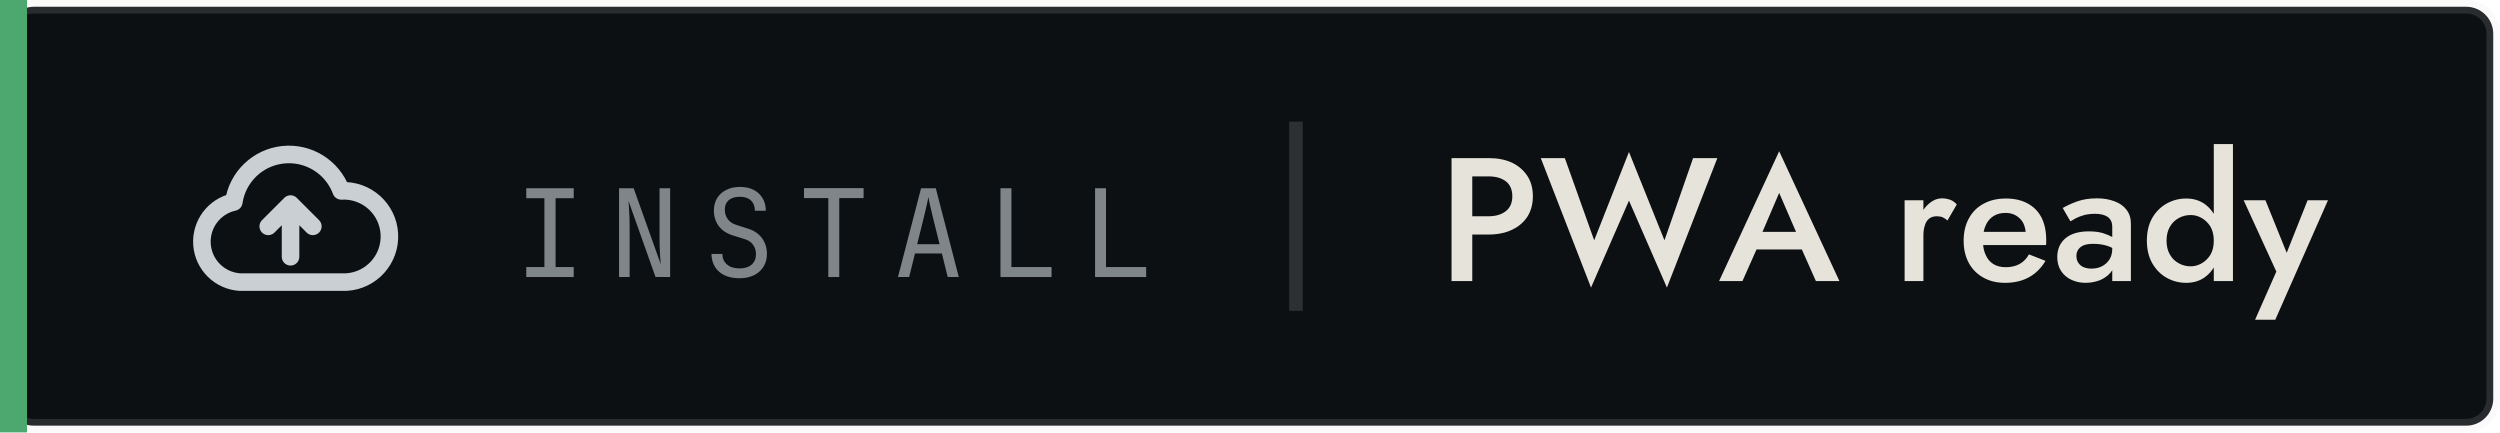
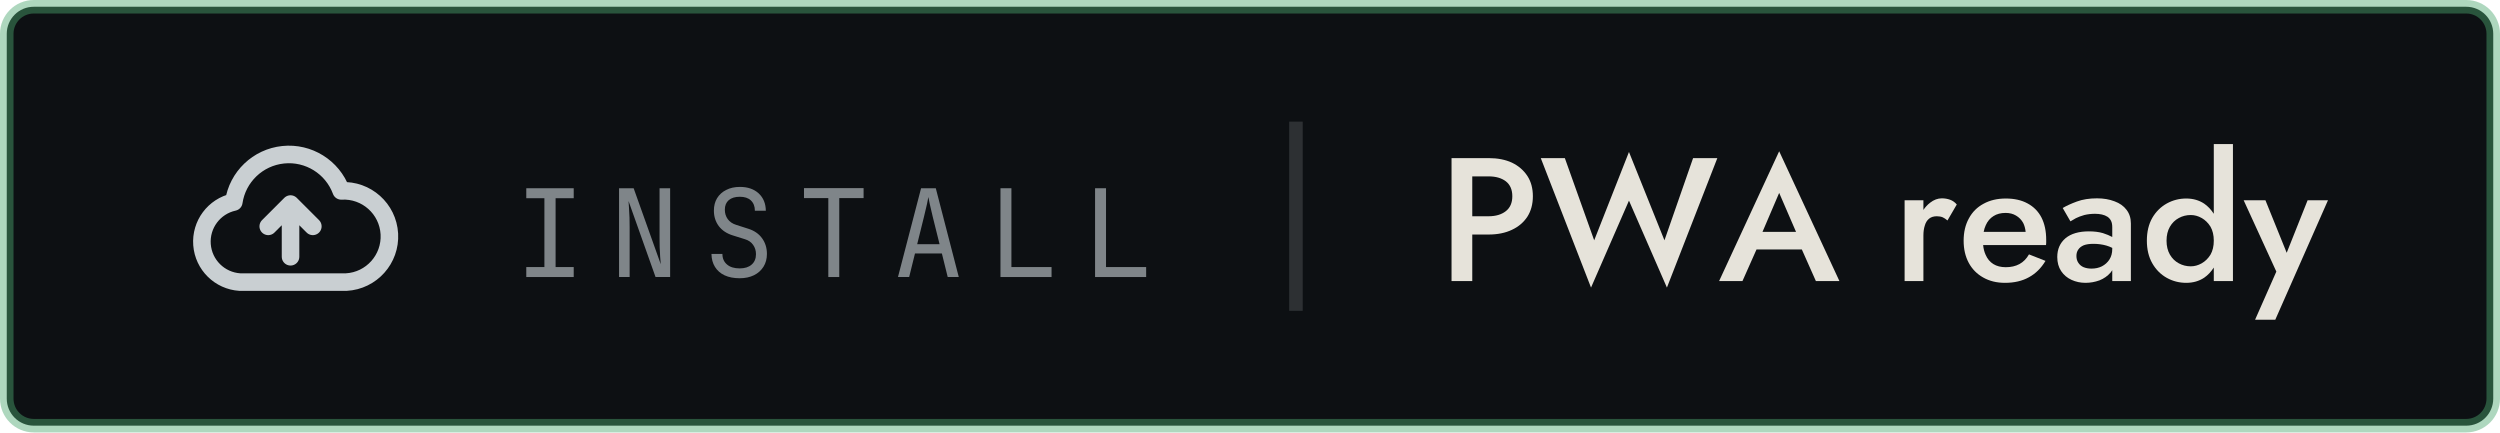
<svg xmlns="http://www.w3.org/2000/svg" viewBox="0 0 185 32" width="185" height="32" role="img">
  <defs>
    <path id="g1" d="M105 0V-82H254V-648H105V-730H495V-648H346V-82H495V0Z" />
    <path id="g2" d="M90 0V-730H210L433 -105Q431 -130 428 -166Q426 -203 424 -244Q423 -284 423 -320V-730H510V0H390L168 -625Q170 -601 172 -564Q174 -528 176 -488Q177 -447 177 -410V0Z" />
    <path id="g3" d="M304 10Q232 10 180 -14Q129 -38 101 -83Q73 -128 72 -190H162Q162 -135 200 -103Q237 -71 304 -71Q367 -71 402 -102Q438 -133 438 -188Q438 -232 414 -265Q391 -298 347 -311L248 -342Q173 -365 132 -419Q92 -473 92 -546Q92 -605 118 -648Q145 -692 193 -716Q241 -741 306 -741Q402 -741 460 -688Q518 -634 519 -545H429Q429 -599 396 -630Q364 -660 305 -660Q247 -660 214 -632Q182 -604 182 -554Q182 -509 206 -476Q230 -443 275 -429L375 -397Q448 -374 488 -319Q528 -264 528 -190Q528 -130 500 -85Q472 -40 422 -15Q371 10 304 10Z" />
    <path id="g4" d="M255 0V-649H55V-731H545V-649H345V0Z" />
    <path id="g5" d="M50 0 240 -730H361L550 0H459L411 -194H190L142 0ZM208 -270H392L336 -495Q320 -559 311 -602Q302 -645 300 -658Q298 -645 289 -602Q280 -559 264 -496Z" />
    <path id="g6" d="M115 0V-730H205V-82H535V0Z" />
    <path id="g7" d="M78 -700V0H196V-265H289Q366 -265 422 -292Q478 -318 510 -367Q541 -416 541 -483Q541 -550 510 -598Q478 -647 422 -674Q366 -700 289 -700ZM196 -369V-596H289Q350 -596 387 -568Q424 -539 424 -483Q424 -427 387 -398Q350 -369 289 -369Z" />
    <path id="g8" d="M712 -232 510 -735 312 -232 145 -700H8L294 37L510 -458L726 37L1013 -700H875Z" />
    <path id="g9" d="M474 -180 554 0H688L345 -739L3 0H136L216 -180ZM345 -502 441 -280H250Z" />
    <path id="g11" d="M176 -460H69V0H176V-259Q176 -292 184 -316Q191 -341 208 -355Q225 -369 252 -369Q272 -369 286 -363Q299 -357 313 -345L366 -436Q350 -455 328 -463Q306 -471 281 -471Q246 -471 214 -446Q192 -429 176 -405Z" />
    <path id="g12" d="M269 10Q349 10 406 -22Q463 -53 500 -115L406 -152Q385 -115 352 -97Q319 -79 274 -79Q232 -79 203 -97Q174 -115 159 -150Q148 -174 145 -205H503Q503 -209 504 -218Q504 -227 504 -235Q504 -309 477 -362Q450 -414 398 -442Q347 -470 274 -470Q201 -470 147 -440Q93 -411 64 -357Q34 -303 34 -230Q34 -158 63 -104Q92 -50 146 -20Q199 10 269 10ZM148 -280Q152 -301 160 -318Q175 -352 204 -370Q232 -388 273 -388Q307 -388 332 -373Q358 -358 373 -331Q384 -309 387 -280Z" />
    <path id="g13" d="M103 -340Q114 -347 134 -358Q154 -368 182 -376Q211 -383 243 -383Q264 -383 282 -379Q300 -375 314 -366Q327 -357 334 -343Q341 -329 341 -307V-251Q319 -263 288 -273Q254 -283 208 -283Q122 -283 75 -244Q28 -204 28 -137Q28 -90 50 -57Q72 -24 109 -7Q146 10 189 10Q229 10 268 -4Q306 -19 332 -49Q337 -55 341 -62V0H447V-328Q447 -374 422 -406Q398 -438 354 -454Q310 -471 254 -471Q189 -471 140 -453Q91 -435 59 -416ZM137 -143Q137 -165 148 -180Q158 -195 179 -204Q200 -212 234 -212Q273 -212 308 -202Q325 -197 341 -189V-183Q341 -148 325 -123Q309 -98 282 -84Q256 -71 223 -71Q198 -71 178 -79Q159 -87 148 -104Q137 -120 137 -143Z" />
    <path id="g14" d="M415 -780V-383Q392 -419 360 -441Q316 -470 258 -470Q199 -470 148 -442Q96 -413 65 -360Q34 -306 34 -230Q34 -155 65 -101Q96 -47 148 -18Q199 10 258 10Q316 10 360 -19Q392 -41 415 -77V0H524V-780ZM146 -230Q146 -276 165 -309Q184 -342 216 -359Q247 -376 284 -376Q316 -376 346 -359Q376 -342 396 -310Q415 -277 415 -230Q415 -183 396 -150Q376 -118 346 -101Q316 -84 284 -84Q247 -84 216 -101Q184 -118 165 -151Q146 -184 146 -230Z" />
    <path id="g15" d="M476 -460H360L241 -161L120 -460H-4L182 -54L61 220H176Z" />
  </defs>
-   <rect x="0.5" y="0.5" width="184" height="31" rx="2" fill="#0d1013" stroke="#d6dbde" stroke-width="1" stroke-opacity="0.14" />
-   <rect x="0" y="0" width="2" height="32" rx="0" fill="#4da870" />
+   <rect x="0.5" y="0.5" width="184" height="31" rx="2" fill="#0d1013" stroke="#4da870" stroke-width="1" stroke-opacity="0.45" />
  <g transform="translate(12.5 7) scale(0.75)" fill="none" stroke="#c9cfd2" stroke-width="1.733" stroke-linecap="round" stroke-linejoin="round">
    <path d="M7 18.5a4 4 0 01-.6-7.9A5.5 5.5 0 0117 9.5a4.5 4.5 0 01.5 9z" />
    <path d="M12 16v-5M9.8 13l2.2-2.2 2.2 2.2" />
  </g>
  <g transform="scale(0.009)" fill="#7f8589">
    <use href="#g1" x="4222.2" y="2277.8" />
    <use href="#g2" x="5000.0" y="2277.8" />
    <use href="#g3" x="5777.8" y="2277.8" />
    <use href="#g4" x="6555.6" y="2277.8" />
    <use href="#g5" x="7333.3" y="2277.8" />
    <use href="#g6" x="8111.1" y="2277.8" />
    <use href="#g6" x="8888.9" y="2277.8" />
  </g>
  <rect x="95.4" y="9" width="1" height="14" rx="0" fill="#d6dbde" fill-opacity="0.16" />
  <g transform="scale(0.013)" fill="#e6e3da">
    <use href="#g7" x="8184.6" y="1600.0" />
    <use href="#g8" x="8762.6" y="1600.0" />
    <use href="#g9" x="9782.6" y="1600.0" />
    <use href="#g11" x="10772.6" y="1600.0" />
    <use href="#g12" x="11143.6" y="1600.0" />
    <use href="#g13" x="11682.6" y="1600.0" />
    <use href="#g14" x="12186.6" y="1600.0" />
    <use href="#g15" x="12775.6" y="1600.0" />
  </g>
</svg>
